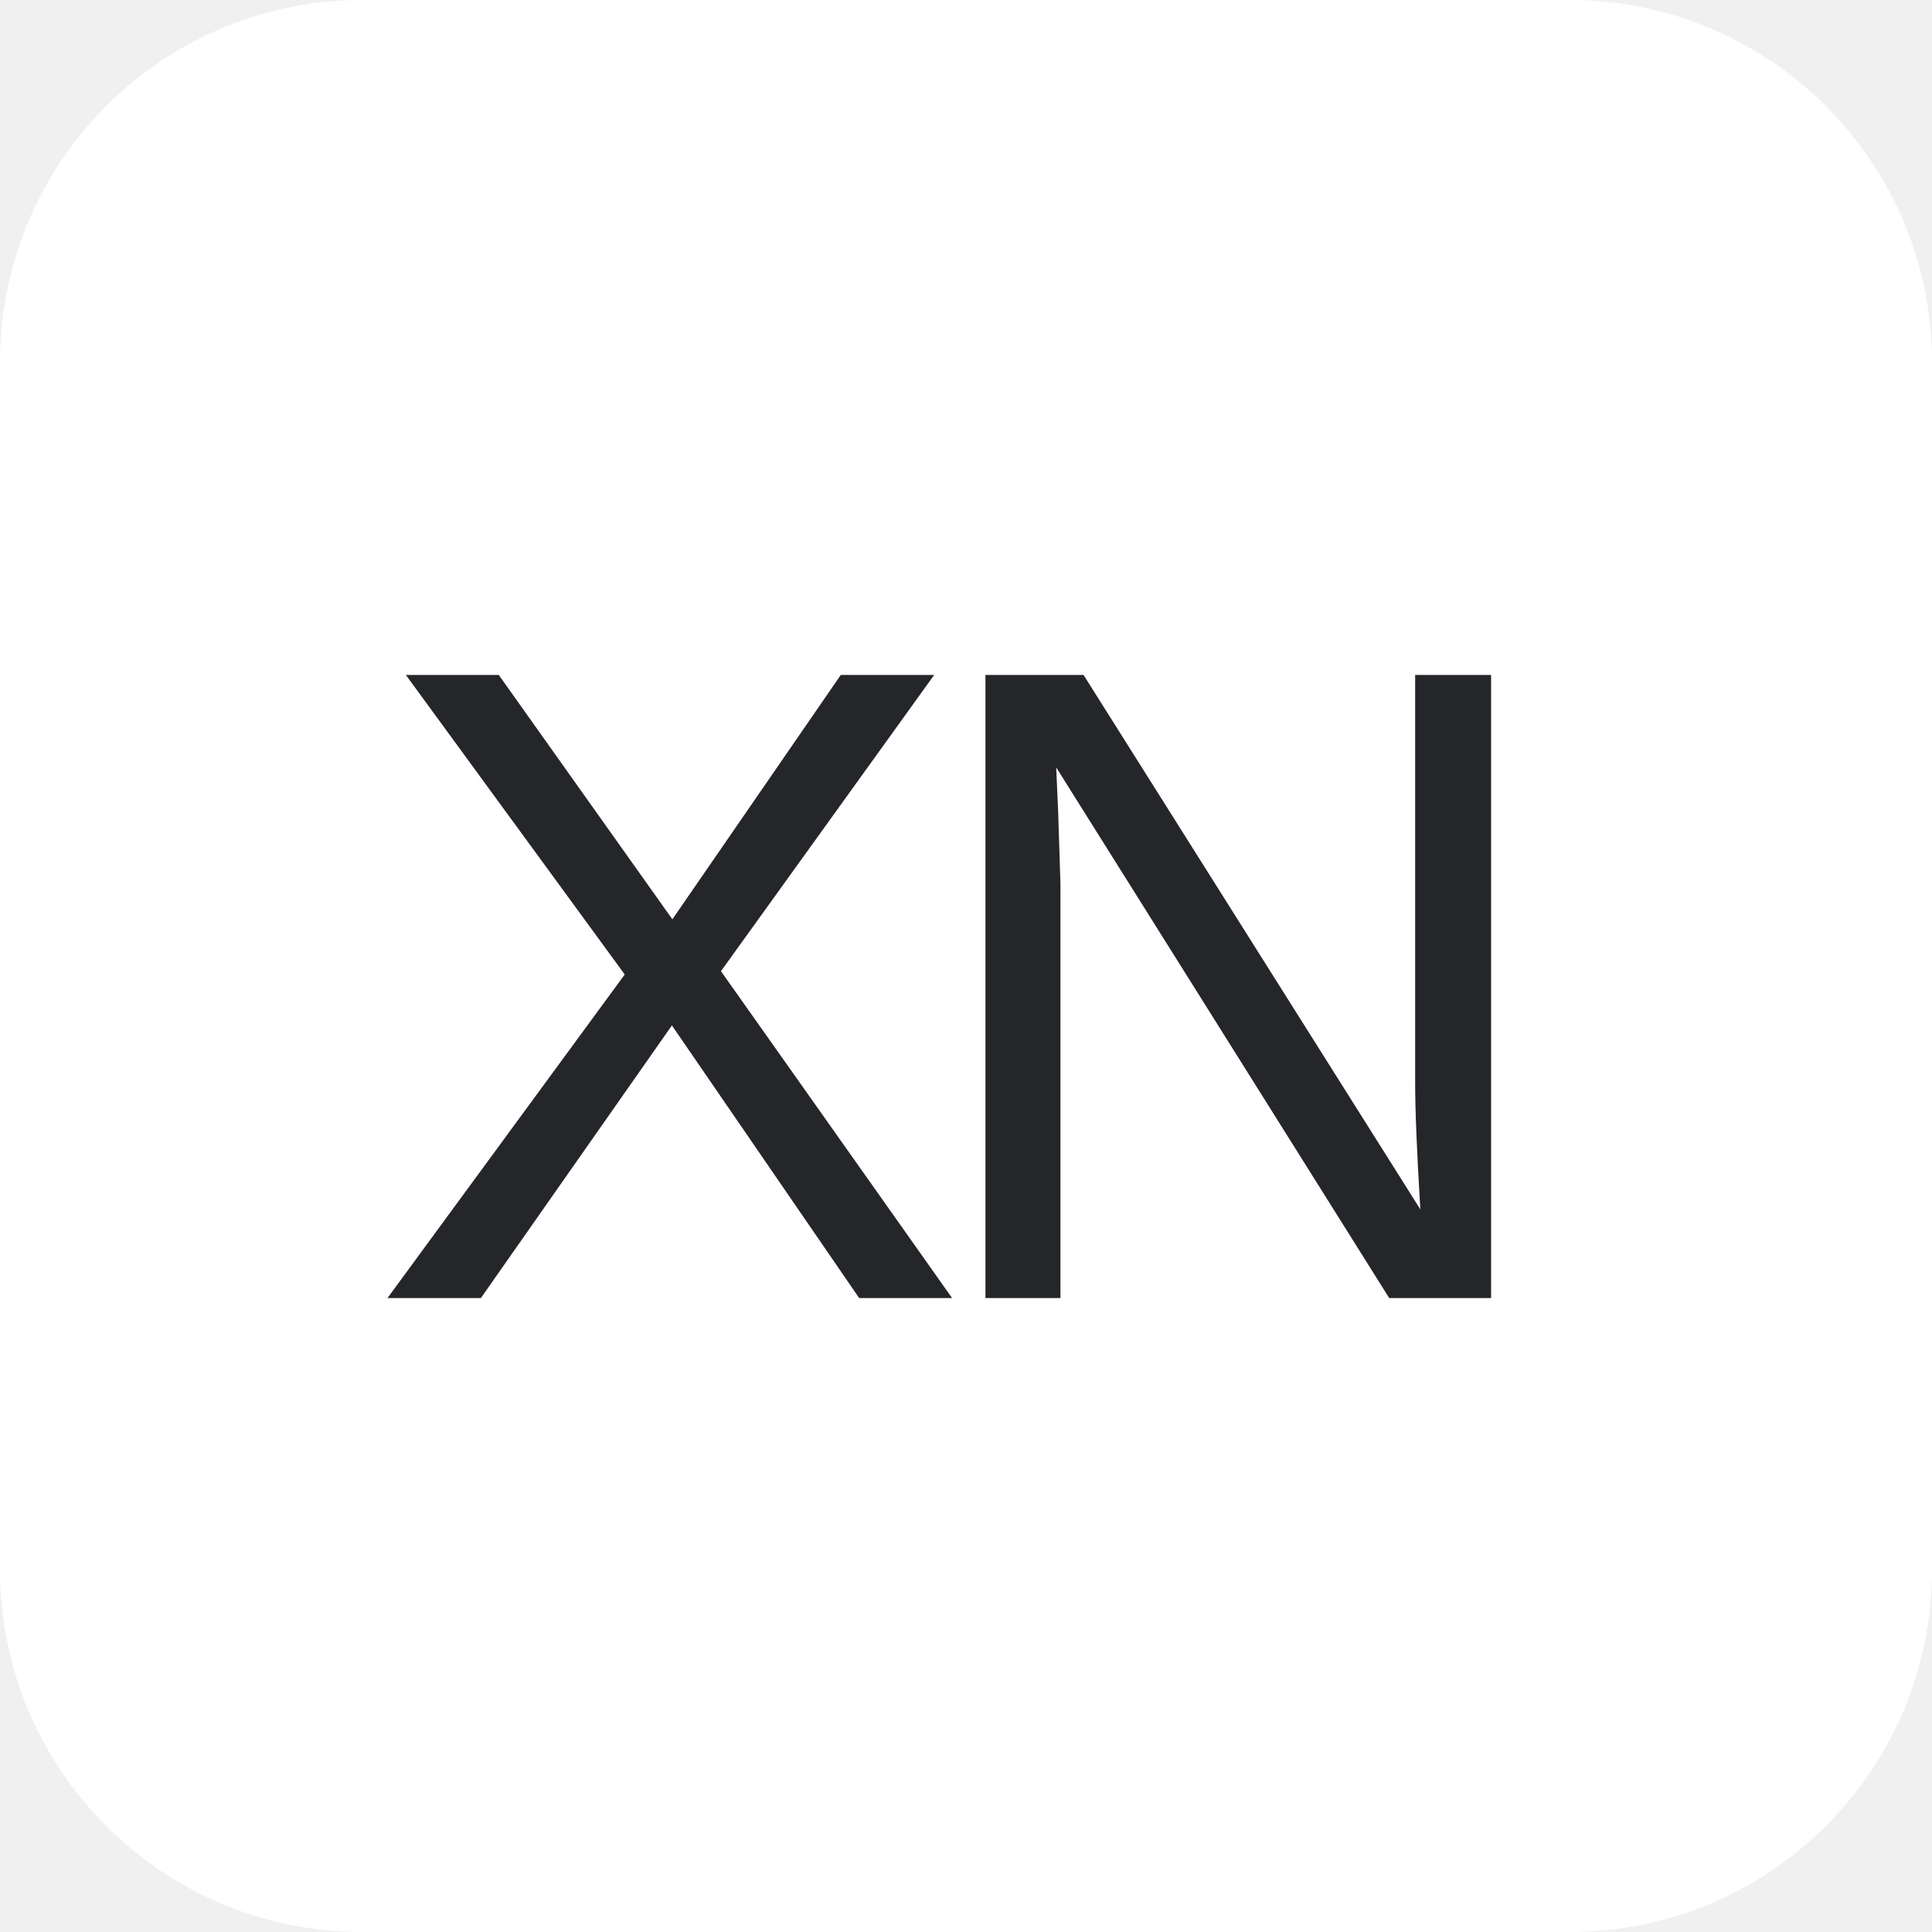
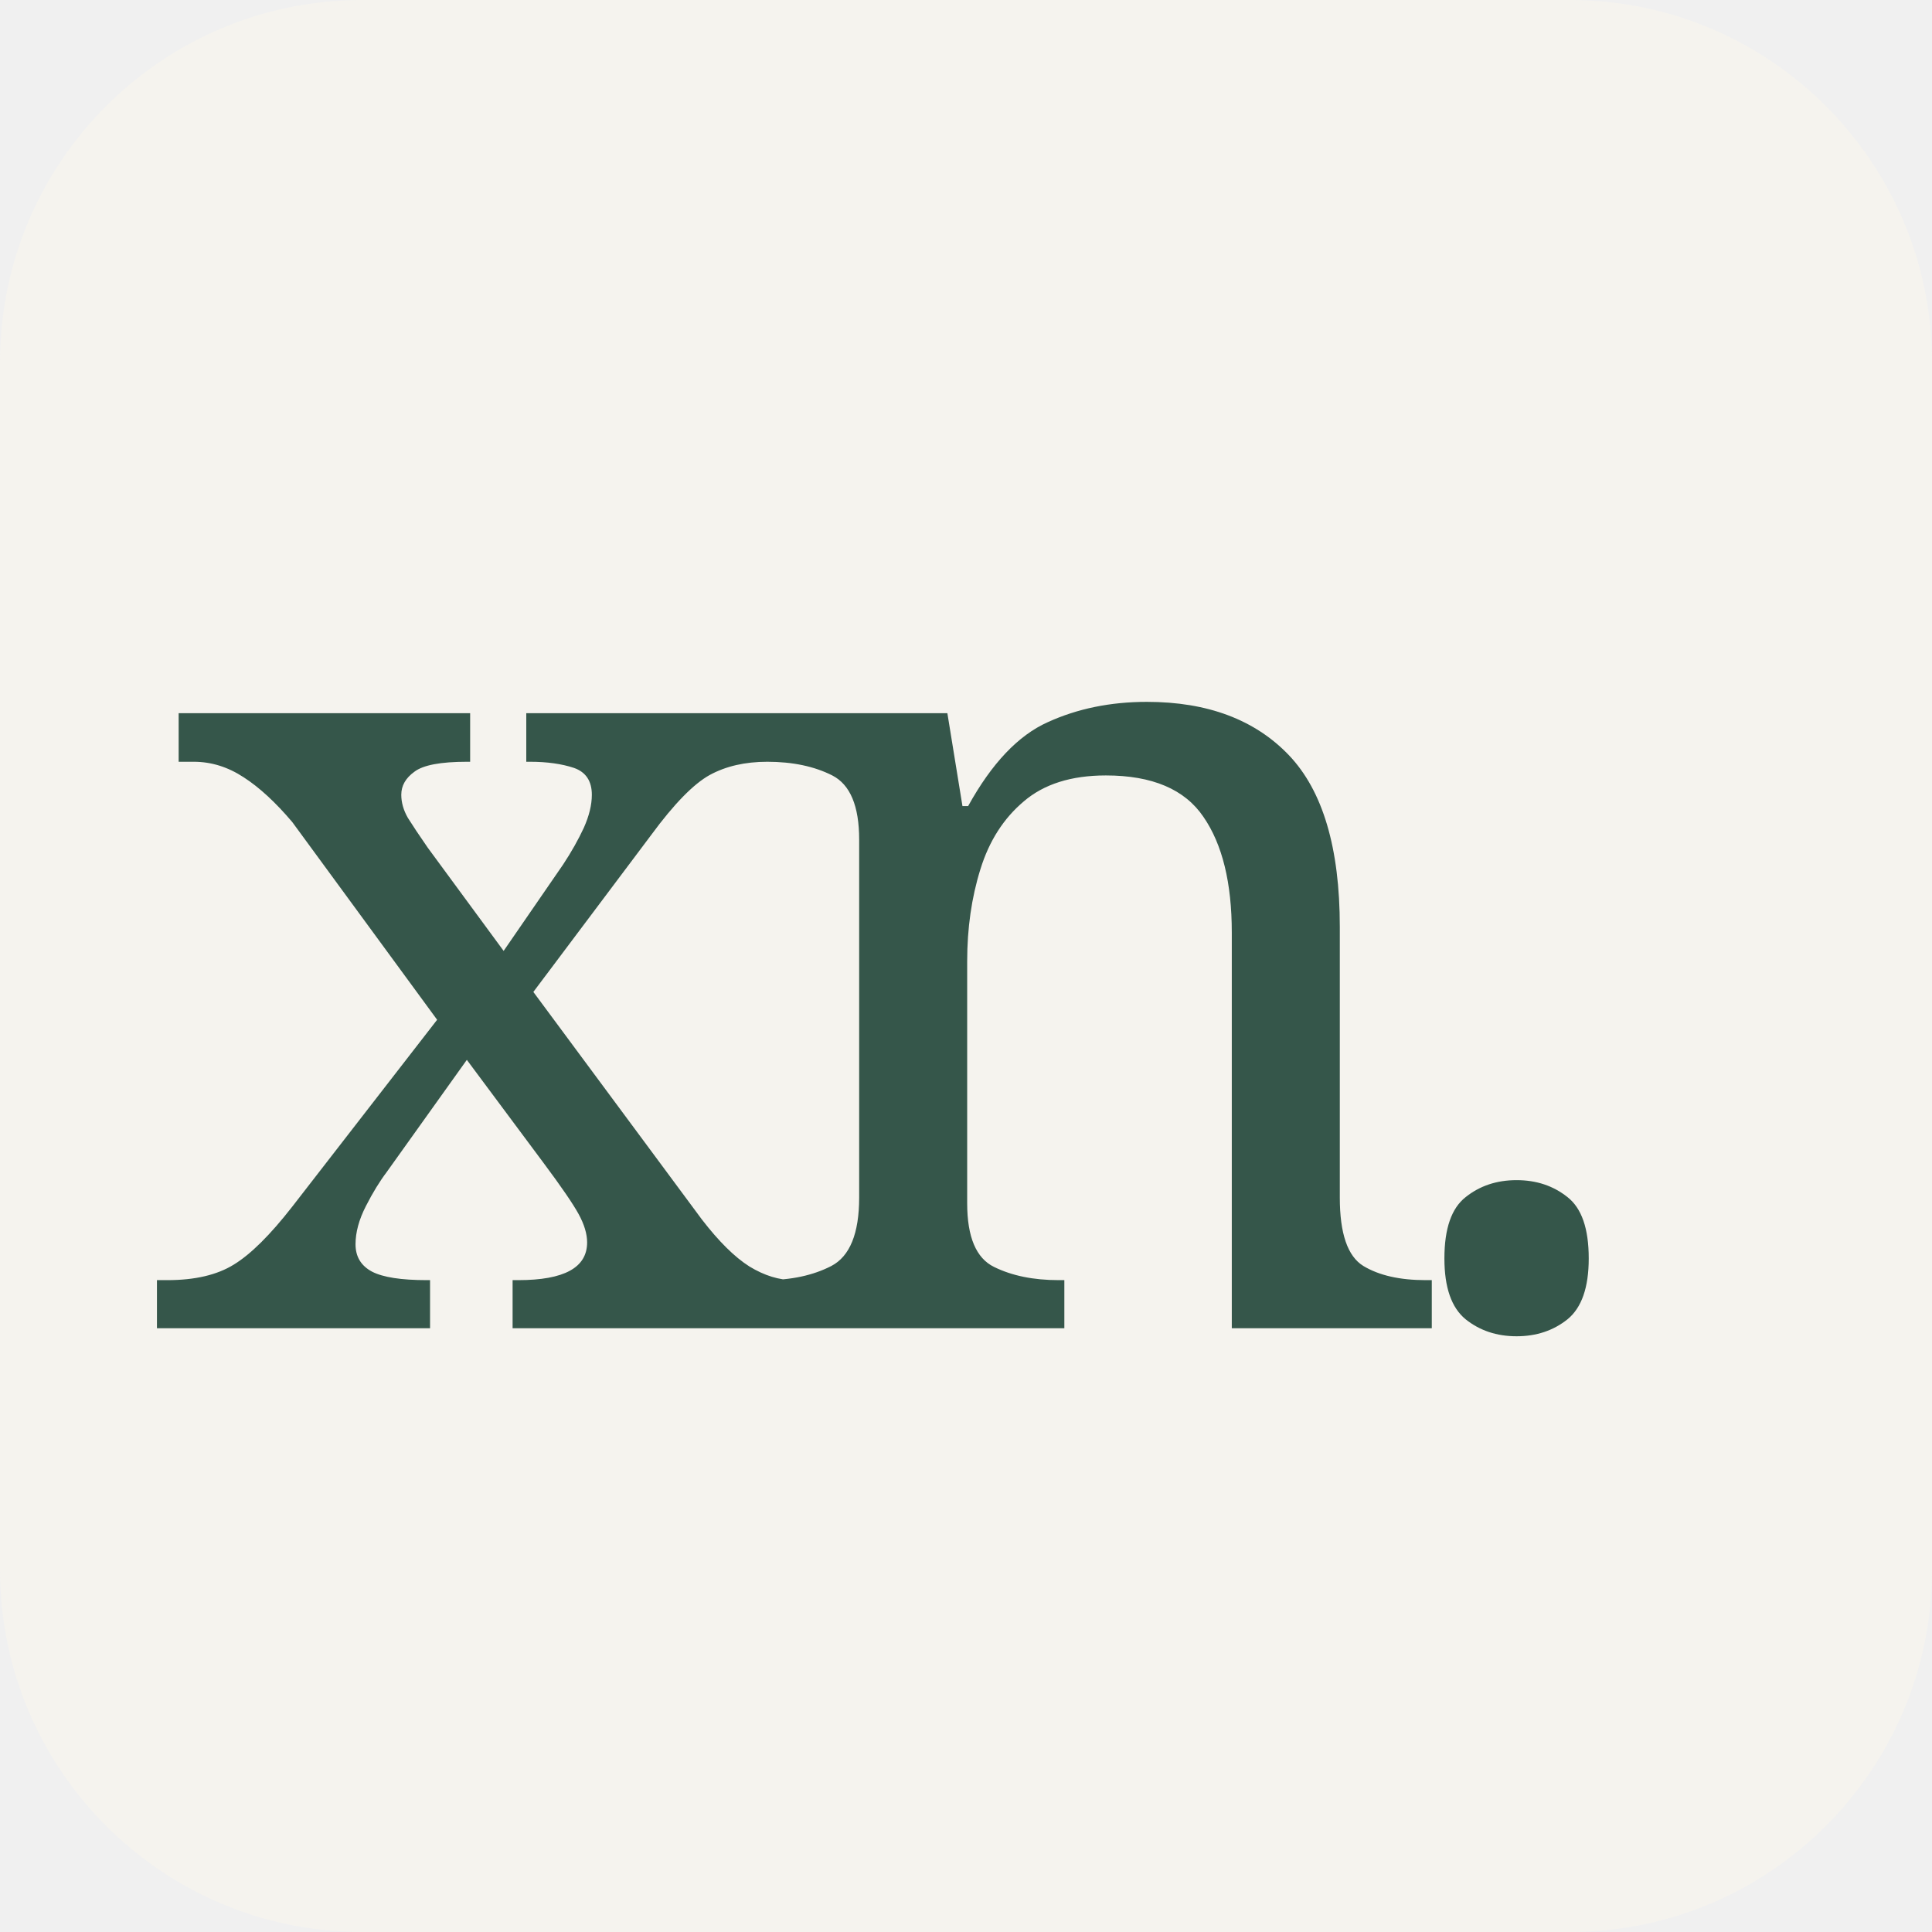
<svg xmlns="http://www.w3.org/2000/svg" viewBox="0 0 64 64">
-   <rect width="64" height="64" rx="12" fill="#fff" />
-   <text x="32" y="43" text-anchor="middle" font-family="Arial,Helvetica,sans-serif" font-weight="500" font-size="30" letter-spacing="-2" fill="#252629">XN</text>
+   <rect width="64" height="64" rx="12" fill="#f5f3ee" />
+   <text x="30" y="44" text-anchor="middle" font-family="Georgia,serif" font-size="38" letter-spacing="-3" fill="#35564a">xn.</text>
</svg>
